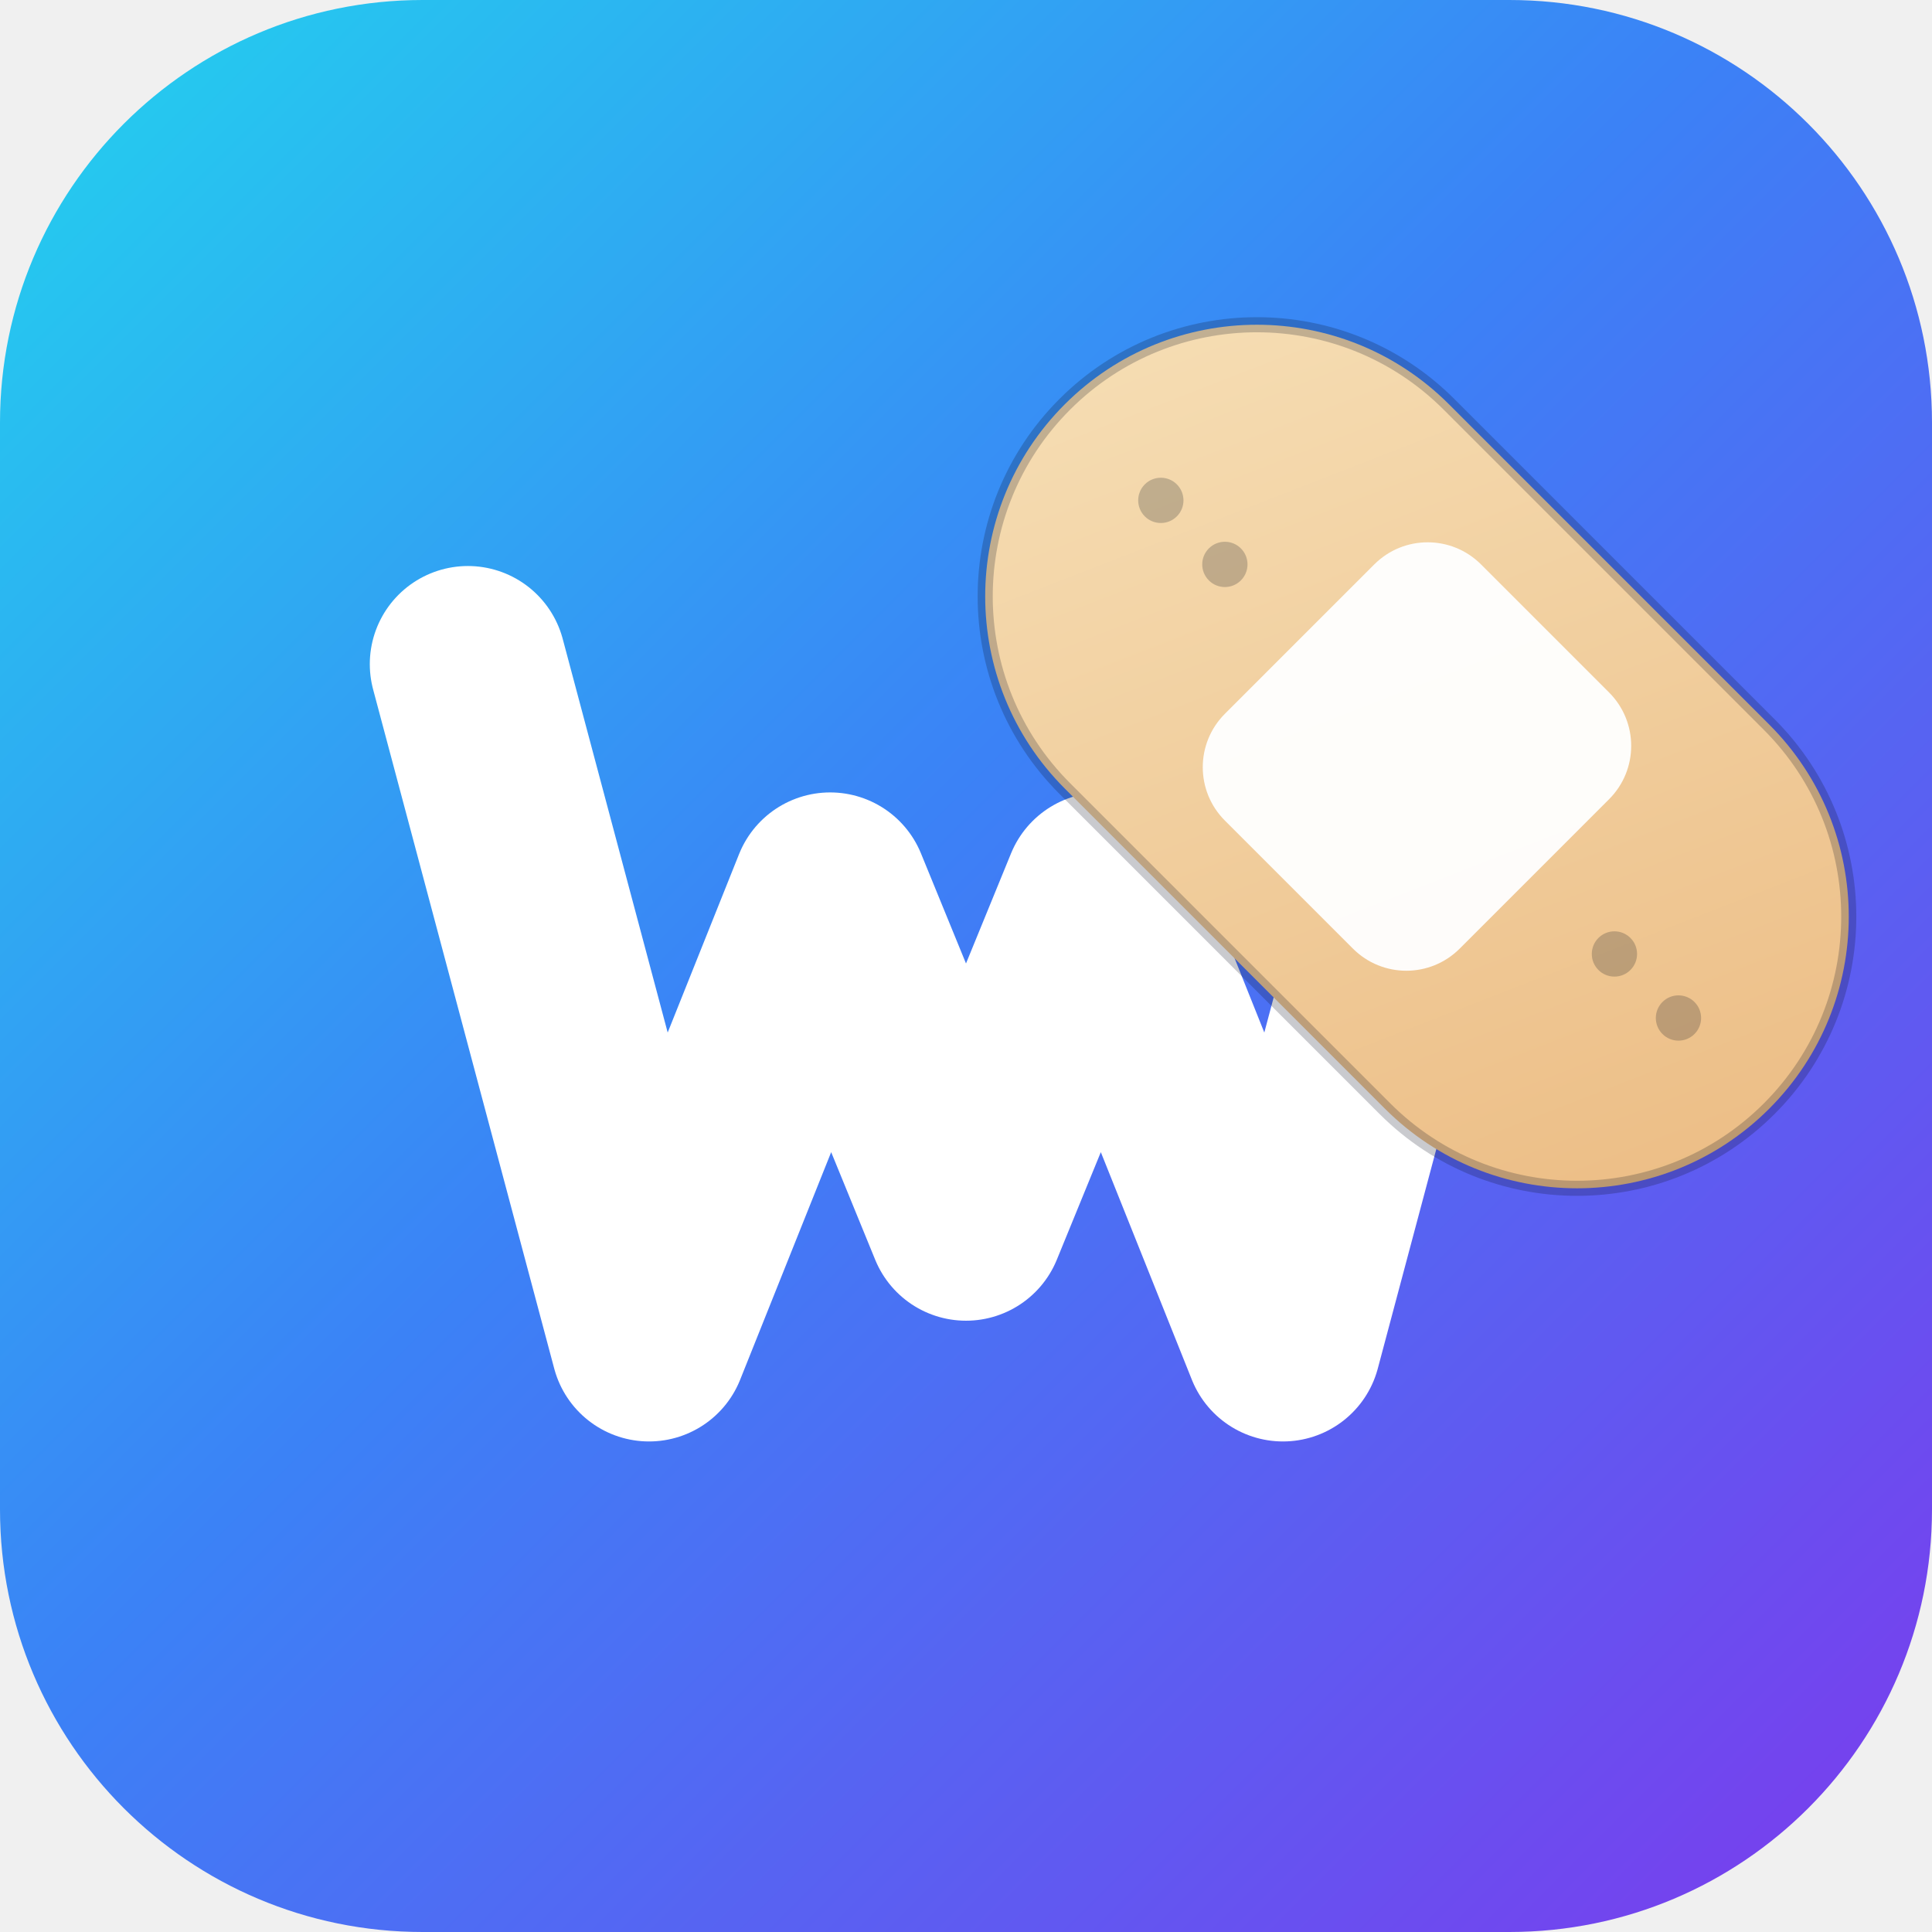
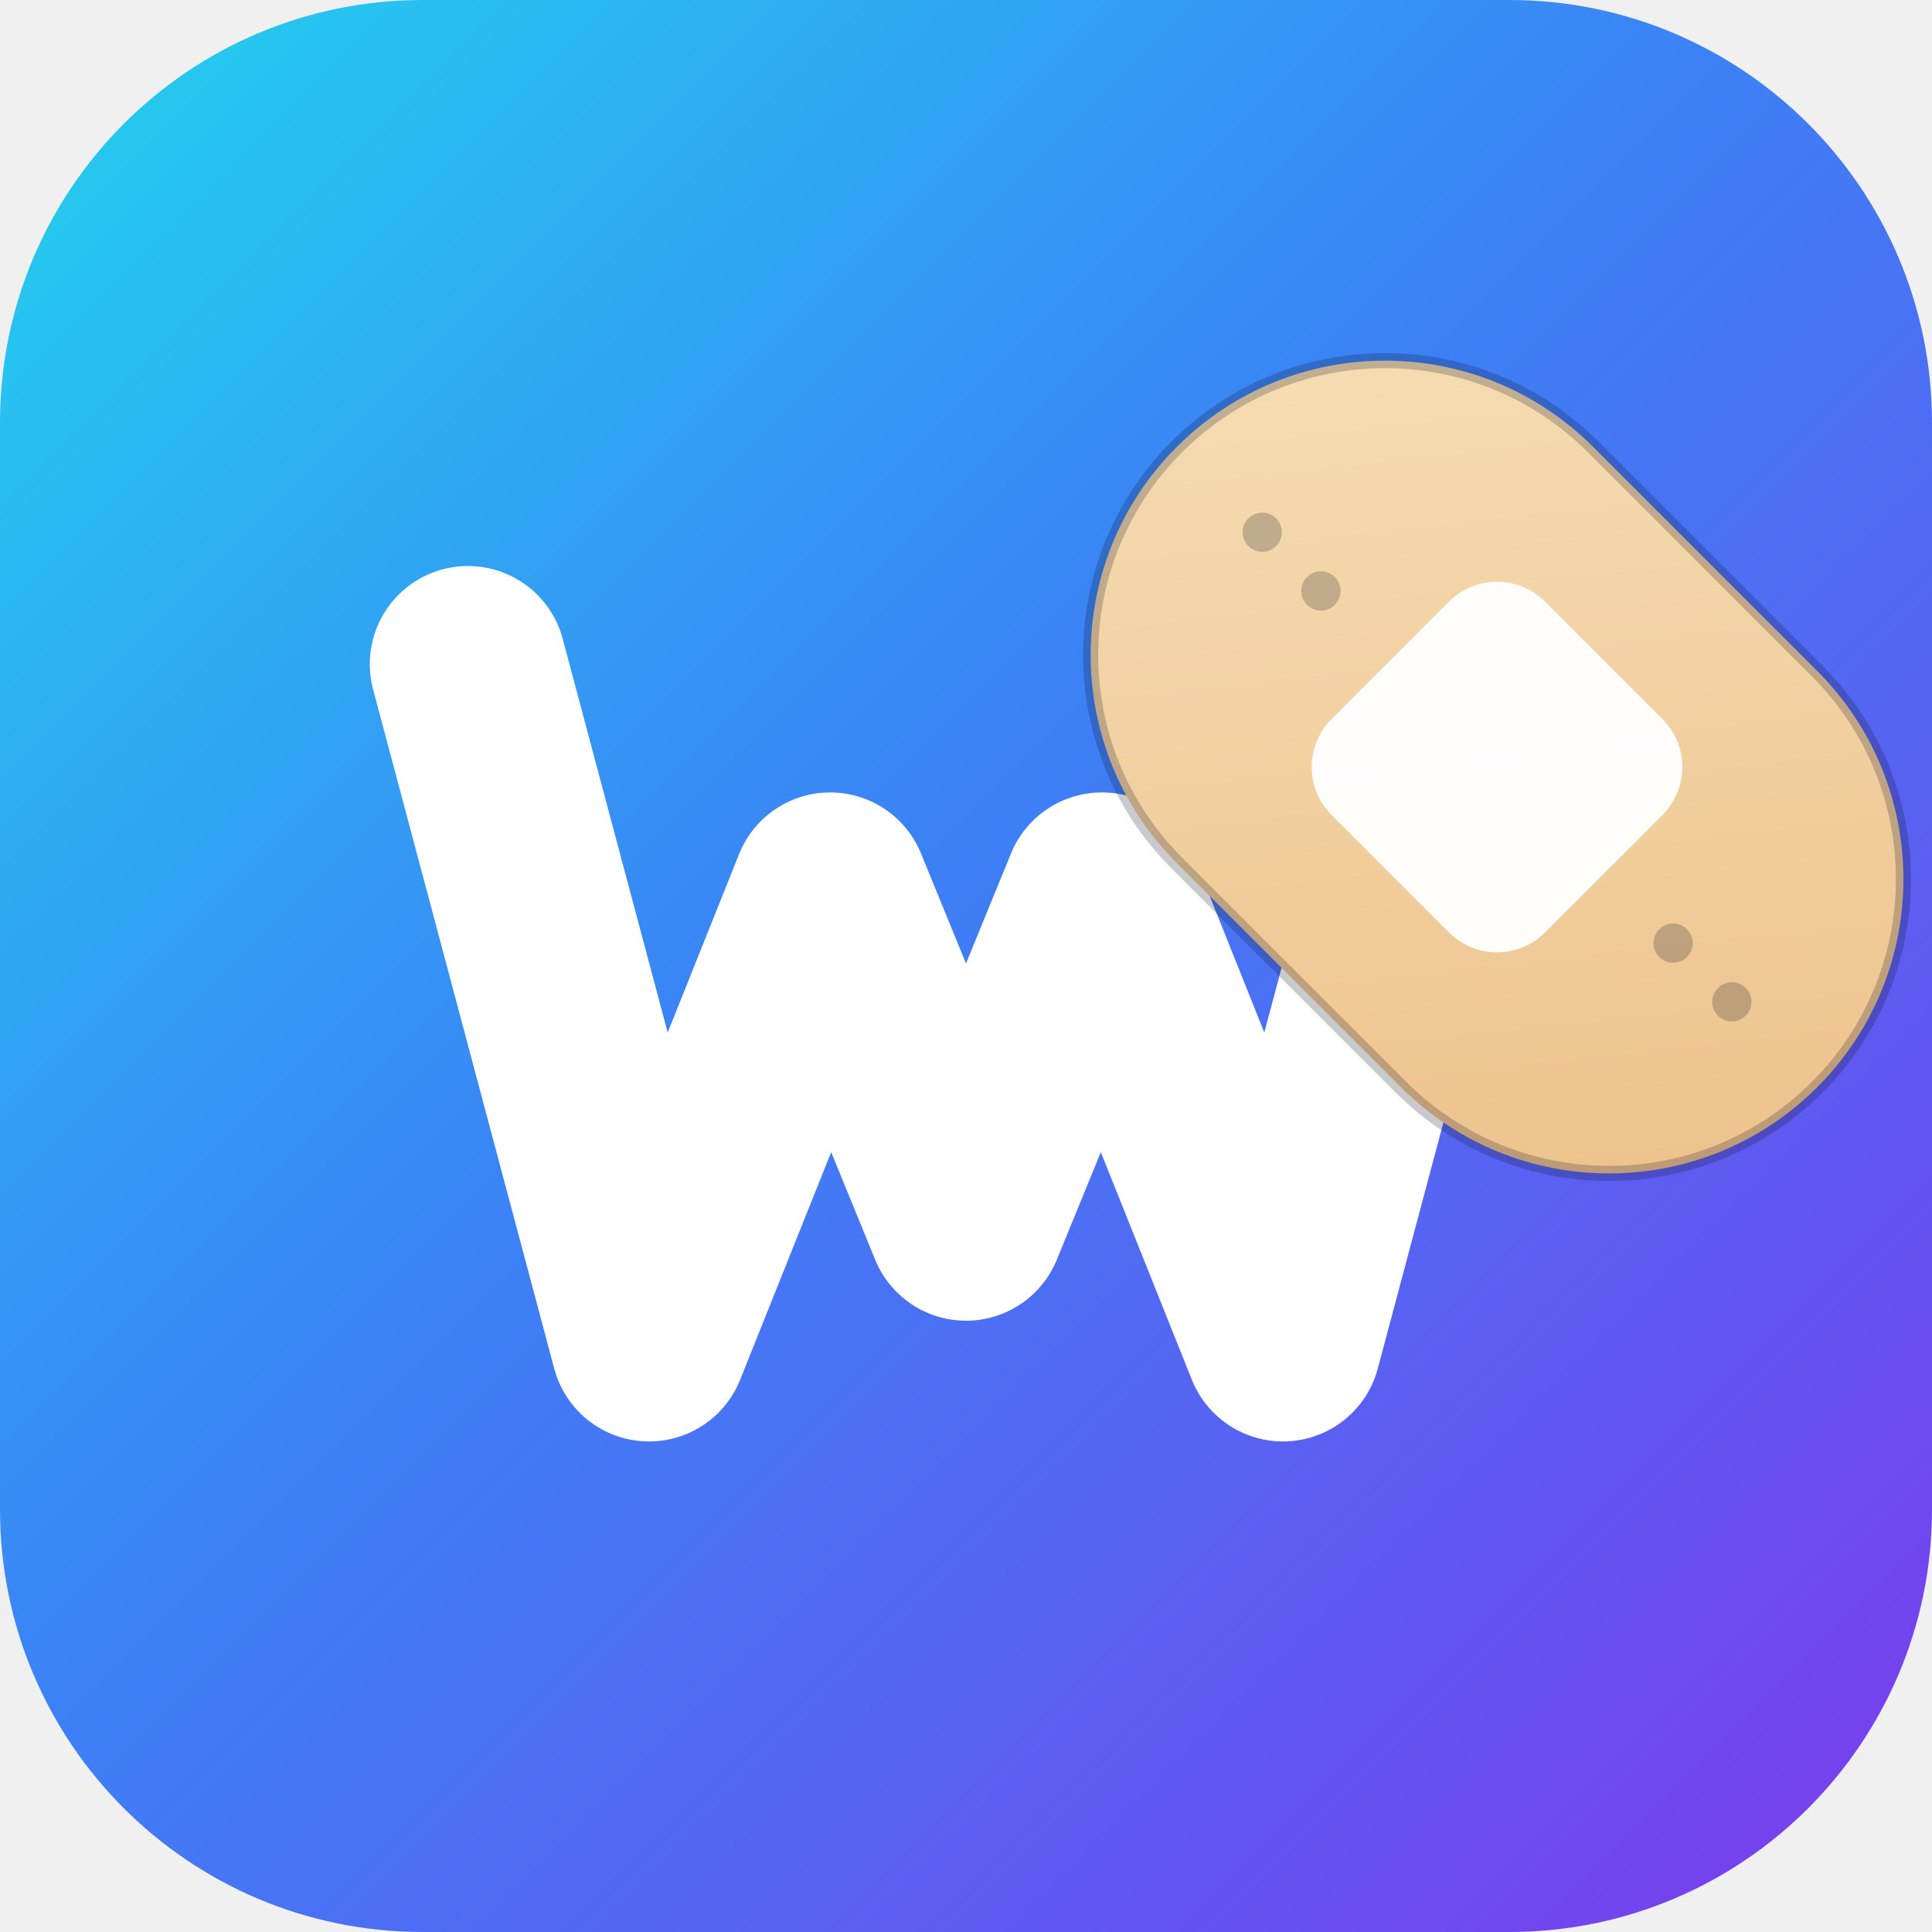
<svg xmlns="http://www.w3.org/2000/svg" width="256" height="256" viewBox="0 0 256 256" role="img" aria-labelledby="weTitle weDesc">
  <defs>
    <linearGradient id="weBg" x1="0" y1="0" x2="256" y2="256" gradientUnits="userSpaceOnUse">
      <stop offset="0" stop-color="#22d3ee" />
      <stop offset="0.45" stop-color="#3b82f6" />
      <stop offset="1" stop-color="#7c3aed" />
    </linearGradient>
-     <linearGradient id="wePatch" x1="126" y1="66" x2="258" y2="124" gradientUnits="userSpaceOnUse">
+     <linearGradient id="wePatch" x1="132" y1="60" x2="252" y2="156" gradientUnits="userSpaceOnUse">
      <stop offset="0" stop-color="#f6dfb6" />
      <stop offset="1" stop-color="#ecbd85" />
    </linearGradient>
  </defs>
  <rect width="256" height="256" rx="56" fill="url(#weBg)" />
  <path d="M62 88 L86 178 L110 118 L128 162 L146 118 L170 178 L194 88" fill="none" stroke="#ffffff" stroke-width="26" stroke-linecap="round" stroke-linejoin="round" />
-   <g transform="rotate(45 192 96)">
-     <rect x="126" y="66" width="132" height="72" rx="36" fill="url(#wePatch)" stroke="#0a1220" stroke-opacity="0.22" stroke-width="2" />
-     <rect x="170" y="78" width="44" height="48" rx="10" fill="#ffffff" opacity="0.95" />
-     <circle cx="144" cy="102" r="3" fill="#0a1220" opacity="0.22" />
-     <circle cx="156" cy="102" r="3" fill="#0a1220" opacity="0.22" />
-     <circle cx="229" cy="102" r="3" fill="#0a1220" opacity="0.22" />
-     <circle cx="241" cy="102" r="3" fill="#0a1220" opacity="0.22" />
+   <g transform="rotate(45 192 108)">
+     <rect x="132" y="60" width="120" height="78" rx="39" fill="url(#wePatch)" stroke="#0a1220" stroke-opacity="0.22" stroke-width="2" />
+     <rect x="172" y="79" width="40" height="40" rx="9" fill="#ffffff" opacity="0.95" />
+     <circle cx="148" cy="99" r="2.6" fill="#0a1220" opacity="0.22" />
+     <circle cx="159" cy="99" r="2.6" fill="#0a1220" opacity="0.22" />
+     <circle cx="225" cy="99" r="2.6" fill="#0a1220" opacity="0.22" />
+     <circle cx="236" cy="99" r="2.6" fill="#0a1220" opacity="0.22" />
  </g>
</svg>
